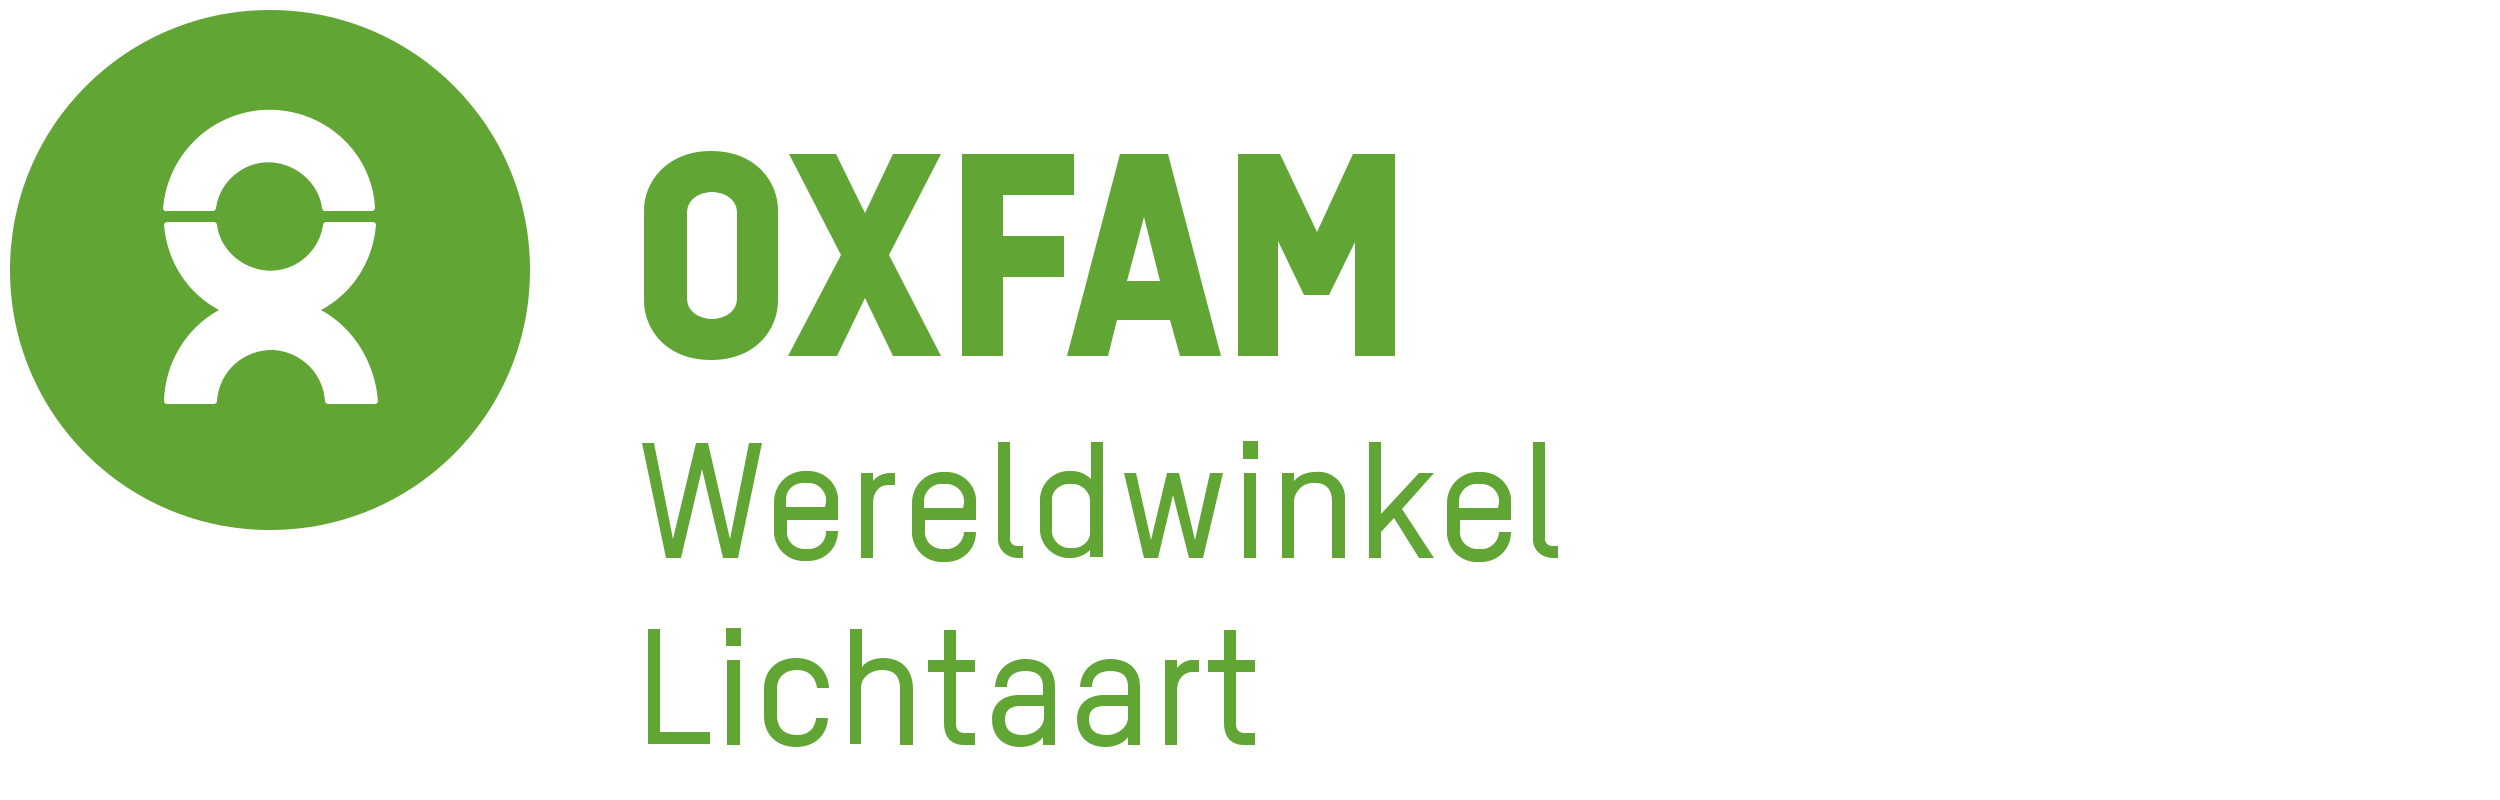
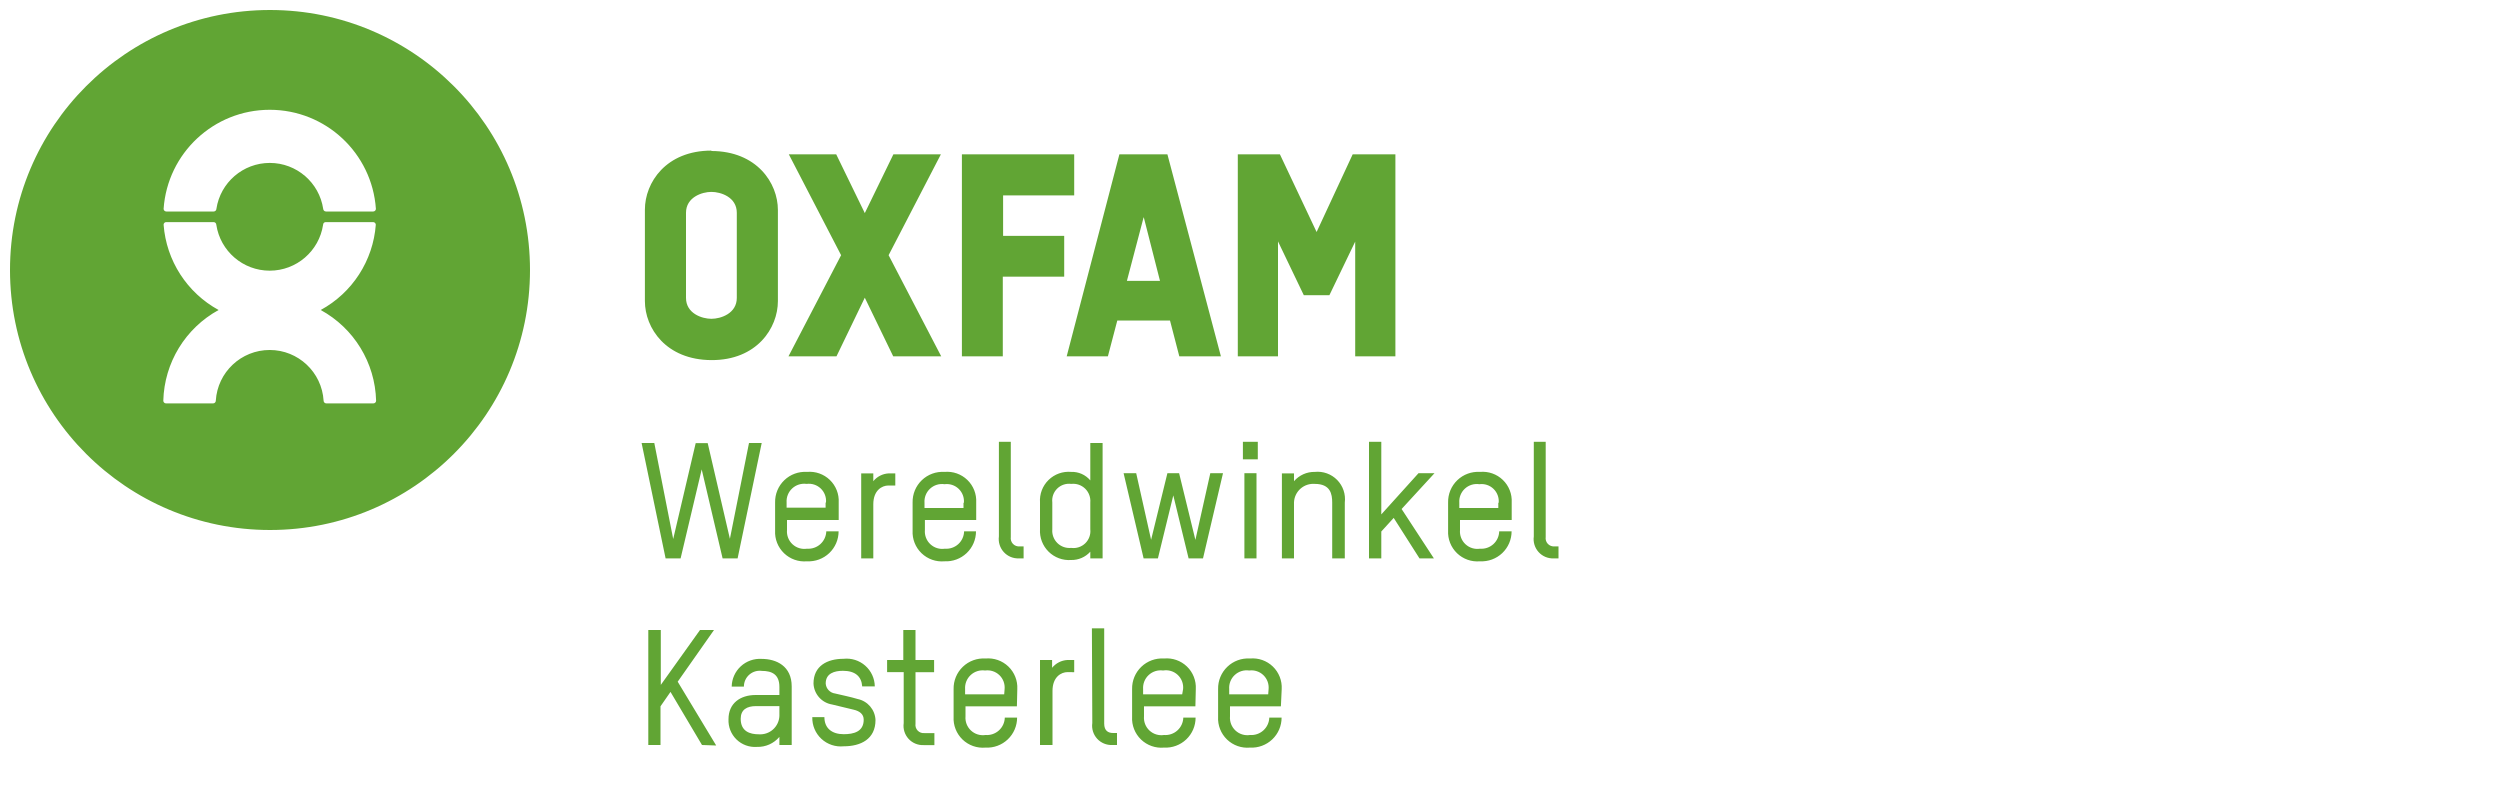
- <svg xmlns="http://www.w3.org/2000/svg" version="1.1" id="Laag_1" x="0" y="0" viewBox="0 0 250 80" xml:space="preserve">
-   <style>.st0{fill:#61a534}.st1{enable-background:new}</style>
-   <path class="st0" d="M73.8 55.8h-1.5l-2.1-8.9-2.1 8.9h-1.5l-2.4-11.5h1.2l1.9 9.6 2.3-9.6h1.2l2.2 9.6 1.9-9.6h1.3zM83.8 52h-5.1v1c-.1 1 .6 1.8 1.6 1.9h.4c1 .1 1.9-.7 1.9-1.7v-.1h1.2c0 1.7-1.3 3-3 3h-.2c-1.6.1-3-1-3.2-2.7V50.2c0-1.7 1.3-3 2.9-3.1h.3c1.6-.1 3 1 3.2 2.6V52zm-1.2-1.8c.1-.9-.6-1.8-1.6-1.9h-.4c-1-.1-1.9.5-2 1.5v.9h3.9l.1-.5zM88.8 48.5c-.7 0-1.5.5-1.5 1.9v5.4h-1.2v-8.5h1.2v.8c.4-.5.9-.7 1.5-.8h.7v1.2h-.7zM97.6 52h-5.1v1c-.1 1 .6 1.8 1.6 1.9h.4c1 .1 1.8-.7 1.9-1.6v-.1h1.2c0 1.7-1.3 3-3 3h-.2c-1.6.1-3-1-3.2-2.7V50.3c0-1.7 1.3-3 2.9-3.1h.3c1.6-.1 3 1 3.2 2.6V52zm-1.2-1.7c.1-.9-.6-1.8-1.6-1.9h-.4c-1-.1-1.8.5-2 1.5v.9h3.9l.1-.5zM99.8 44.2h1.2v9.5c-.1.4.2.9.7.9H102.3v1.2h-.5c-1.1 0-2-.8-2-1.9V44.2zM104 50.2c-.1-1.6 1.1-3 2.7-3.1h.5c.7 0 1.4.3 1.9.8v-3.7h1.2v11.5H109V55c-.5.5-1.2.8-1.9.8-1.6.1-3-1.1-3.1-2.7v-2.9zm1.2 2.7c-.1.9.6 1.8 1.6 1.9h.3c.9.1 1.8-.5 1.9-1.4v-3.1c.1-.9-.6-1.8-1.6-1.9h-.3c-.9-.1-1.8.5-1.9 1.4v3.1zM120.3 55.8h-1.4l-1.6-6.3-1.5 6.3h-1.4l-2-8.5h1.2l1.5 6.7 1.6-6.7h1.2l1.6 6.7 1.5-6.7h1.3zM124.3 45.9v-1.8h1.5v1.8h-1.5zm.1 9.9v-8.5h1.2v8.5h-1.2zM133.2 55.8v-5.6c0-.8-.2-1.9-1.7-1.9-1.1-.1-2 .7-2.1 1.8V55.8h-1.2v-8.5h1.2v.8c.5-.6 1.3-.9 2.1-.9 1.5-.2 2.9.9 3 2.4V55.8h-1.3zM141.9 55.8l-2.5-4-1.3 1.4v2.6h-1.2V44.2h1.2v7.2l3.8-4.1h1.5l-3.2 3.6 3.2 4.9zM151.1 52H146v1c-.1 1 .6 1.8 1.6 1.9h.4c1 .1 1.8-.7 1.9-1.6v-.1h1.2c0 1.7-1.3 3-3 3h-.2c-1.6.1-3-1-3.2-2.7V50.3c0-1.7 1.3-3 2.9-3.1h.3c1.6-.1 3 1 3.2 2.6V52zm-1.2-1.7c.1-.9-.6-1.8-1.6-1.9h-.4c-1-.1-1.8.5-2 1.5v.9h3.9l.1-.5zM153.3 44.2h1.2v9.5c-.1.4.2.9.7.9H155.8v1.2h-.5c-1.1 0-2-.8-2-1.8v-9.8zM53 27c0 14.4-11.6 26-26 26S1 41.4 1 27 12.6 1 27 1s26 11.6 26 26zm-36.4-5.9h4.7c.1 0 .3-.1.3-.3.4-2.9 3.2-5 6.1-4.5 2.3.4 4.2 2.2 4.5 4.5 0 .1.1.3.3.3h4.7c.1 0 .3-.1.3-.3-.3-5.8-5.4-10.2-11.3-9.8-5.3.4-9.5 4.6-9.9 9.9.1.1.2.3.3.2zM32.1 31c3.2-1.7 5.2-4.9 5.5-8.5 0-.1-.1-.3-.3-.3h-4.7c-.1 0-.3.1-.3.3-.4 2.9-3.2 5-6.1 4.5-2.3-.4-4.2-2.2-4.5-4.5 0-.1-.1-.3-.3-.3h-4.7c-.1 0-.3.1-.3.3.3 3.6 2.3 6.8 5.5 8.5-3.3 1.8-5.4 5.3-5.5 9.1 0 .1.1.3.3.3h4.7c.1 0 .3-.1.3-.3.2-3 2.7-5.2 5.7-5.1 2.7.2 4.9 2.3 5.1 5.1 0 .1.1.3.3.3h4.7c.1 0 .3-.1.3-.3-.3-3.8-2.4-7.3-5.7-9.1zM73.7 29.8c0 1.6-1.6 2.1-2.5 2.1s-2.5-.5-2.5-2.1v-8.5c0-1.6 1.6-2.1 2.5-2.1s2.5.5 2.5 2.1v8.5zm-2.6-14.7c-4.5 0-6.7 3.2-6.7 5.9v9.1c0 2.7 2.1 5.9 6.7 5.9s6.7-3.2 6.7-5.9V21c0-2.7-2.1-5.9-6.7-5.9zM100.3 35.6v-7.9h6.1v-4.1h-6.1v-4.1h7.1v-4.1H96.2v20.2zM114.4 21.7l1.6 6.4h-3.3l1.7-6.4zm3.6 13.9h4.1l-5.3-20.2H112l-5.3 20.2h4.1l.9-3.6h5.3l1 3.6zM88.9 25.5l5.2-10.1h-4.8l-2.8 5.9-2.9-5.9h-4.7l5.2 10.1-5.3 10.1h4.9l2.8-5.8 2.8 5.8h4.8zM135.3 15.4l-3.6 7.8-3.7-7.8h-4.2v20.2h4V24.1l2.6 5.4h2.5l2.6-5.3v11.4h4V15.4z" />
-   <g class="st1">
-     <path class="st0" d="M64.8 74.5V62.9H66v10.3h5v1.2h-6.2zM72.6 64.6v-1.8h1.5v1.8h-1.5zm.1 9.9V66H74v8.5h-1.3zM82.9 68.8h-1.2c-.1-.8-.6-1.8-2-1.8-1.2 0-2 .7-2 1.9v2.7c0 .8.4 1.9 2 1.9 1.1 0 1.8-.6 1.9-1.7h1.2c-.1 1.8-1.4 2.9-3.2 2.9-1.9 0-3.2-1.2-3.2-3.1v-2.7c0-1.9 1.3-3.1 3.2-3.1 1.9 0 3.2 1.2 3.3 3zM90 74.5v-5.6c0-.8-.2-1.9-1.8-1.9-1.1 0-2.1.7-2.1 1.8v5.6H85V62.9h1.2v3.8c.4-.6 1.3-.9 2.1-.9 1.9 0 3 1.2 3 3.1v5.6H90zM92.8 66h1.6v-3h1.2v3h1.9v1.2h-1.9v5.2c0 .7.4.9.9.9h1v1.2h-1.1c-1.1 0-2-.6-2-2.2v-5.1h-1.6V66zM105.5 74.5h-1.2v-.8c-.4.6-1.3 1-2.3 1-1.4 0-2.8-.8-2.8-2.8 0-1.6 1.2-2.4 2.7-2.4h2.4v-.8c0-1.2-.7-1.6-1.8-1.6-.9 0-1.8.4-1.8 1.6h-1.2c.1-2 1.7-2.8 3-2.8 1.5 0 3 .7 3 2.8v5.8zm-1.2-3.9H102c-.9 0-1.5.4-1.5 1.3 0 1.3.9 1.6 1.8 1.6 1 0 2.1-.7 2.1-1.8v-1.1zM114 74.5h-1.2v-.8c-.4.6-1.3 1-2.3 1-1.4 0-2.8-.8-2.8-2.8 0-1.6 1.2-2.4 2.7-2.4h2.4v-.8c0-1.2-.7-1.6-1.8-1.6-.9 0-1.8.4-1.8 1.6H108c.1-2 1.7-2.8 3-2.8 1.5 0 3 .7 3 2.8v5.8zm-1.3-3.9h-2.3c-.9 0-1.5.4-1.5 1.3 0 1.3.9 1.6 1.8 1.6 1 0 2.1-.7 2.1-1.8v-1.1zM119.2 67.2c-.6 0-1.5.5-1.5 1.9v5.4h-1.2V66h1.2v.8c.4-.5 1-.8 1.5-.8h.7v1.2h-.7zM120.8 66h1.6v-3h1.2v3h1.9v1.2h-1.9v5.2c0 .7.4.9.9.9h1v1.2h-1.1c-1.1 0-2-.6-2-2.2v-5.1h-1.6V66z" />
+ <svg xmlns="http://www.w3.org/2000/svg" id="Laag_1" data-name="Laag 1" viewBox="0 0 250 80">
+   <defs>
+     <style>.cls-1{fill:#61a534}.cls-2{isolation:isolate}</style>
+   </defs>
+   <path class="cls-1" d="M73.76 55.84h-1.5l-2.09-8.9-2.11 8.9h-1.5l-2.4-11.54h1.27l1.89 9.6 2.25-9.59h1.2l2.22 9.57 1.91-9.58h1.27l-2.41 11.54zM83.83 52H78.7v1a1.74 1.74 0 002 1.87 1.8 1.8 0 001.93-1.74h1.23a3 3 0 01-3.16 3 2.93 2.93 0 01-3.19-3.07v-2.81a3 3 0 013.19-3.06 2.91 2.91 0 013.17 3.06V52zm-1.23-1.75a1.72 1.72 0 00-1.94-1.86 1.76 1.76 0 00-2 1.86v.52h3.9v-.52zm6.24-1.7c-.65 0-1.51.49-1.51 1.88v5.41h-1.21v-8.5h1.21v.78a2.12 2.12 0 011.52-.78h.68v1.21zM97.62 52h-5.13v1a1.74 1.74 0 002 1.87 1.78 1.78 0 001.92-1.74h1.19a3 3 0 01-3.15 3 2.93 2.93 0 01-3.19-3.07v-2.81a3 3 0 013.19-3.06 2.91 2.91 0 013.17 3.06V52zm-1.23-1.72a1.72 1.72 0 00-1.94-1.86 1.75 1.75 0 00-2 1.86v.52h3.9v-.52zm3.46-6.1h1.23v9.52a.82.82 0 00.89.94h.39v1.2h-.47a1.94 1.94 0 01-2-2.2v-9.46zm4.15 6.07a2.87 2.87 0 013.12-3.06 2.38 2.38 0 011.91.85V44.3h1.23v11.54h-1.23v-.67a2.5 2.5 0 01-1.91.83 2.91 2.91 0 01-3.12-3.08v-2.67zm1.23 2.68a1.72 1.72 0 001.89 1.86 1.69 1.69 0 001.91-1.86v-2.68a1.72 1.72 0 00-1.91-1.86 1.68 1.68 0 00-1.89 1.86v2.68zm15.07 2.91h-1.44l-1.53-6.3-1.54 6.3h-1.43l-2-8.52h1.26l1.49 6.66 1.63-6.66h1.17l1.63 6.67 1.49-6.67h1.27l-2 8.52zm3.99-9.91v-1.75h1.49v1.75zm.15 9.91v-8.52h1.21v8.52zm8.78 0v-5.59c0-.84-.17-1.86-1.74-1.86a1.93 1.93 0 00-2.08 1.83v5.62h-1.21v-8.5h1.21v.78a2.68 2.68 0 012.08-.93 2.74 2.74 0 013 3.06v5.59zm8.73 0l-2.58-4.05-1.24 1.36v2.69h-1.23V44.18h1.23v7.26l3.72-4.12h1.6l-3.29 3.58 3.23 4.94h-1.44zM151.1 52H146v1a1.74 1.74 0 002 1.87 1.78 1.78 0 001.92-1.74h1.24a3 3 0 01-3.16 3 2.93 2.93 0 01-3.19-3.07v-2.81a3 3 0 013.19-3.06 2.91 2.91 0 013.17 3.06V52zm-1.23-1.72a1.72 1.72 0 00-1.94-1.86 1.75 1.75 0 00-2 1.86v.52h3.9v-.52zm3.47-6.1h1.23v9.52a.82.82 0 00.89.94h.39v1.2h-.47a1.93 1.93 0 01-2-2.2v-9.46zM53 27A26 26 0 1127 1a26 26 0 0126 26zm-36.37-5.85h4.74a.27.27 0 00.27-.26 5.4 5.4 0 0110.68 0 .28.28 0 00.28.26h4.72a.27.27 0 00.27-.26 10.64 10.64 0 00-21.23 0 .27.27 0 00.27.26zM32.07 31a10.61 10.61 0 005.51-8.53.27.27 0 00-.27-.26h-4.74a.26.26 0 00-.26.26 5.4 5.4 0 01-10.68 0 .27.27 0 00-.27-.26h-4.74a.26.26 0 00-.26.26 10.63 10.63 0 005.5 8.53 10.66 10.66 0 00-5.53 9.07.27.27 0 00.27.27h4.71a.27.27 0 00.27-.27 5.4 5.4 0 0110.78 0 .27.27 0 00.27.27h4.71a.27.27 0 00.27-.27A10.65 10.65 0 0032.07 31zm41.61-1.21c0 1.56-1.6 2.09-2.54 2.09s-2.54-.53-2.54-2.09v-8.51c0-1.56 1.6-2.09 2.54-2.09s2.54.52 2.54 2.09v8.51zm-2.54-14.73c-4.54 0-6.65 3.2-6.65 5.9v9.15c0 2.7 2.11 5.88 6.65 5.9s6.65-3.2 6.65-5.9V21c0-2.7-2.11-5.89-6.65-5.9zm29.14 20.57v-7.96h6.14v-4.08h-6.11v-4.05h7.11v-4.11H96.19v20.2h4.09zm14.1-13.89l1.62 6.35h-3.31l1.67-6.35zM118 35.63h4.09l-5.35-20.2h-4.8l-5.27 20.2h4.12l.94-3.58H117l.93 3.58zM88.86 25.52l5.23-10.09h-4.75l-2.86 5.88-2.86-5.88h-4.74l5.23 10.09-5.26 10.11h4.8l2.83-5.86 2.84 5.86h4.8l-5.26-10.11zm46.41-10.09l-3.61 7.77-3.67-7.77h-4.21v20.2h4.02V24.14l2.58 5.38h2.56l2.58-5.36v11.47h4.02v-20.2h-4.27z" />
+   <g class="cls-2">
+     <path class="cls-1" d="M70.2 74.5l-3.15-5.31-1 1.44v3.87h-1.22V63h1.25v5.49L70 63h1.4l-3.63 5.17 3.85 6.38zm8.97 0h-1.23v-.81a2.83 2.83 0 01-2.25 1 2.65 2.65 0 01-2.84-2.77c0-1.59 1.17-2.42 2.72-2.42h2.37v-.81c0-1.25-.75-1.6-1.75-1.6a1.58 1.58 0 00-1.8 1.57h-1.22a2.82 2.82 0 013-2.77c1.46 0 3 .71 3 2.75zm-1.23-3.89h-2.33c-.93 0-1.54.36-1.54 1.27 0 1.26.92 1.55 1.81 1.55a1.92 1.92 0 002.06-1.83zm6.43 4.02a2.85 2.85 0 01-3.14-2.92h1.21c0 1.12.76 1.71 1.93 1.71 1 0 2-.25 2-1.45 0-.55-.4-.86-1-1l-2.16-.52a2.22 2.22 0 01-1.86-2.1c0-1.77 1.39-2.47 3-2.47a2.82 2.82 0 013.13 2.76h-1.26c-.07-1-.7-1.56-1.93-1.56-.84 0-1.72.25-1.72 1.27a1.08 1.08 0 00.94 1c.62.15 1.56.34 2.25.55a2.24 2.24 0 011.79 2.1c0 1.92-1.48 2.63-3.18 2.63zM88.71 66h1.62v-3h1.22v3h1.86v1.22h-1.86v5.15a.82.82 0 00.89.94h1v1.2h-1.07a1.93 1.93 0 01-2-2.2v-5.1h-1.66zm12.98 4.63h-5.14v1a1.74 1.74 0 002 1.87 1.79 1.79 0 001.93-1.74h1.23a3 3 0 01-3.16 3 2.93 2.93 0 01-3.19-3.08v-2.77a3 3 0 013.19-3.06 2.92 2.92 0 013.18 3.06zm-1.23-1.72a1.72 1.72 0 00-1.95-1.86 1.76 1.76 0 00-2 1.86v.52h3.91zm6.3-1.7c-.65 0-1.51.49-1.51 1.88v5.41H104V66h1.21v.78a2.12 2.12 0 011.52-.78h.69v1.22zm2.43-4.38h1.23v9.53c0 .72.4.94.89.94h.39v1.2h-.47a1.93 1.93 0 01-2-2.2zm10.35 7.8h-5.14v1a1.74 1.74 0 002 1.87 1.79 1.79 0 001.93-1.74h1.23a3 3 0 01-3.16 3 2.93 2.93 0 01-3.19-3.08v-2.77a3 3 0 013.19-3.06 2.91 2.91 0 013.18 3.06zm-1.23-1.72a1.72 1.72 0 00-2-1.86 1.76 1.76 0 00-2 1.86v.52h3.91zm9.78 1.72H123v1a1.74 1.74 0 002 1.87 1.8 1.8 0 001.93-1.74h1.23a3 3 0 01-3.16 3 2.93 2.93 0 01-3.19-3.08v-2.77a3 3 0 013.19-3.06 2.91 2.91 0 013.17 3.06zm-1.23-1.72a1.72 1.72 0 00-1.94-1.86 1.75 1.75 0 00-2 1.86v.52h3.9z" />
  </g>
</svg>
